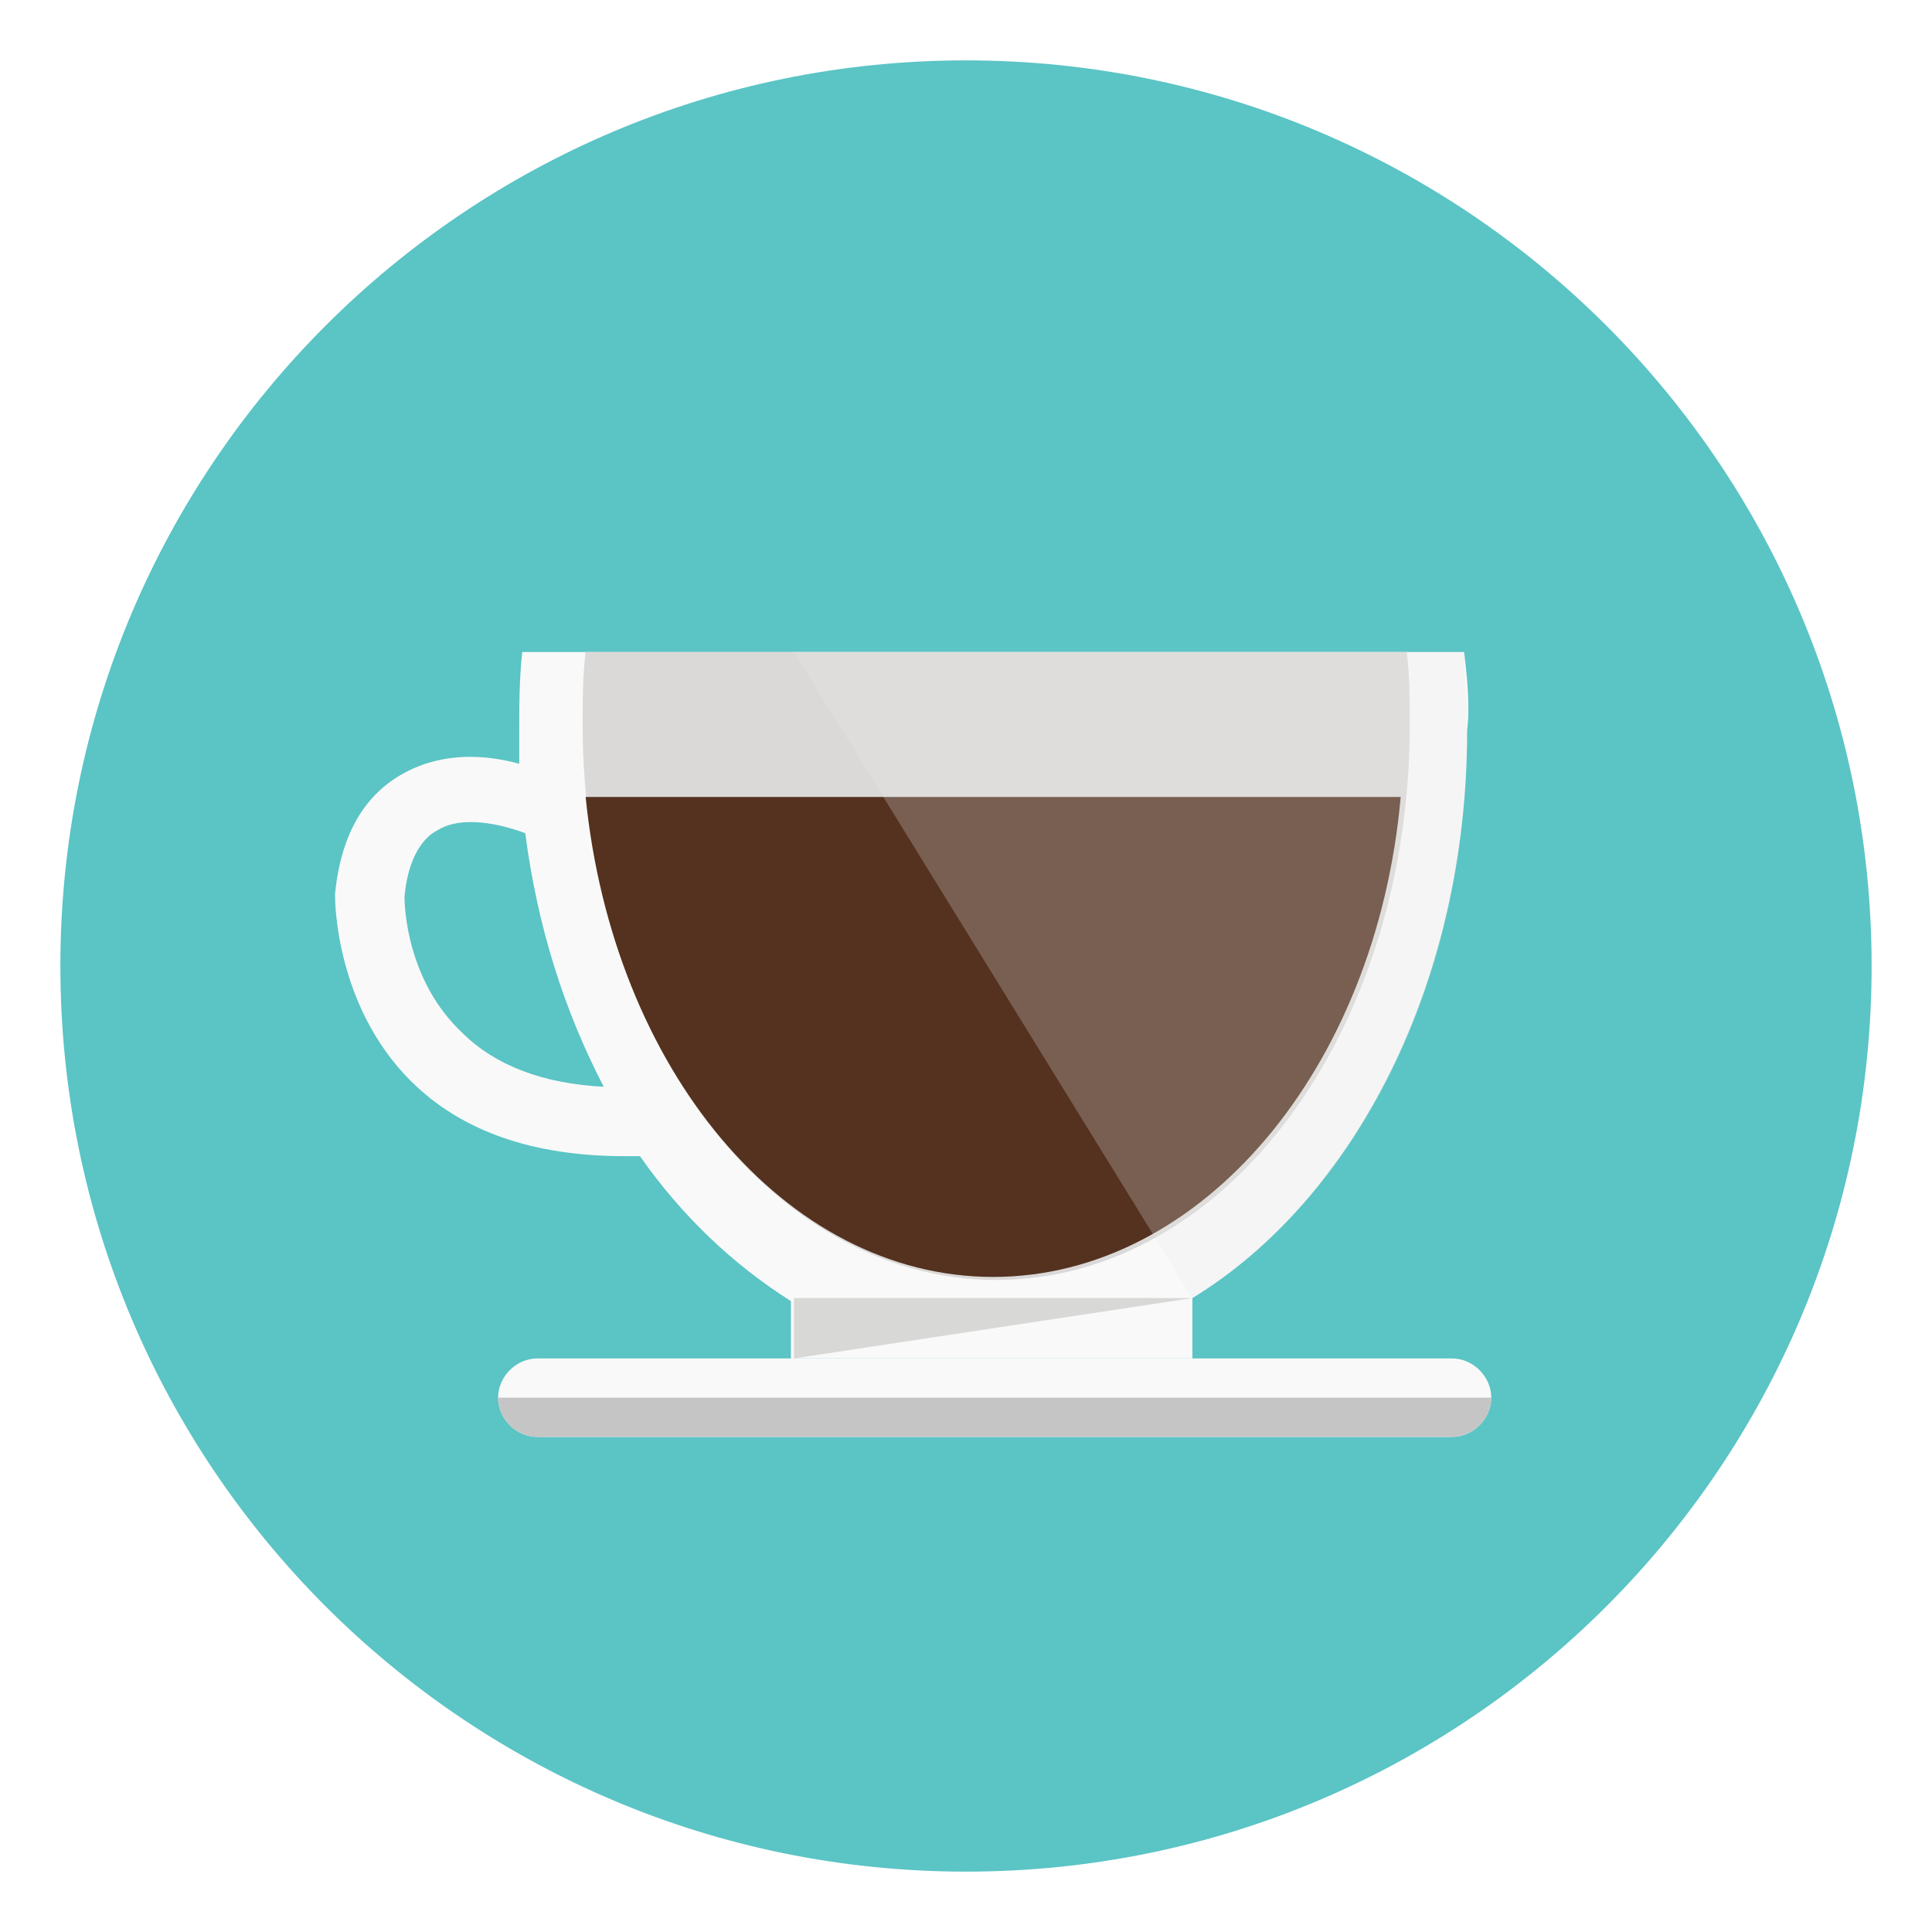
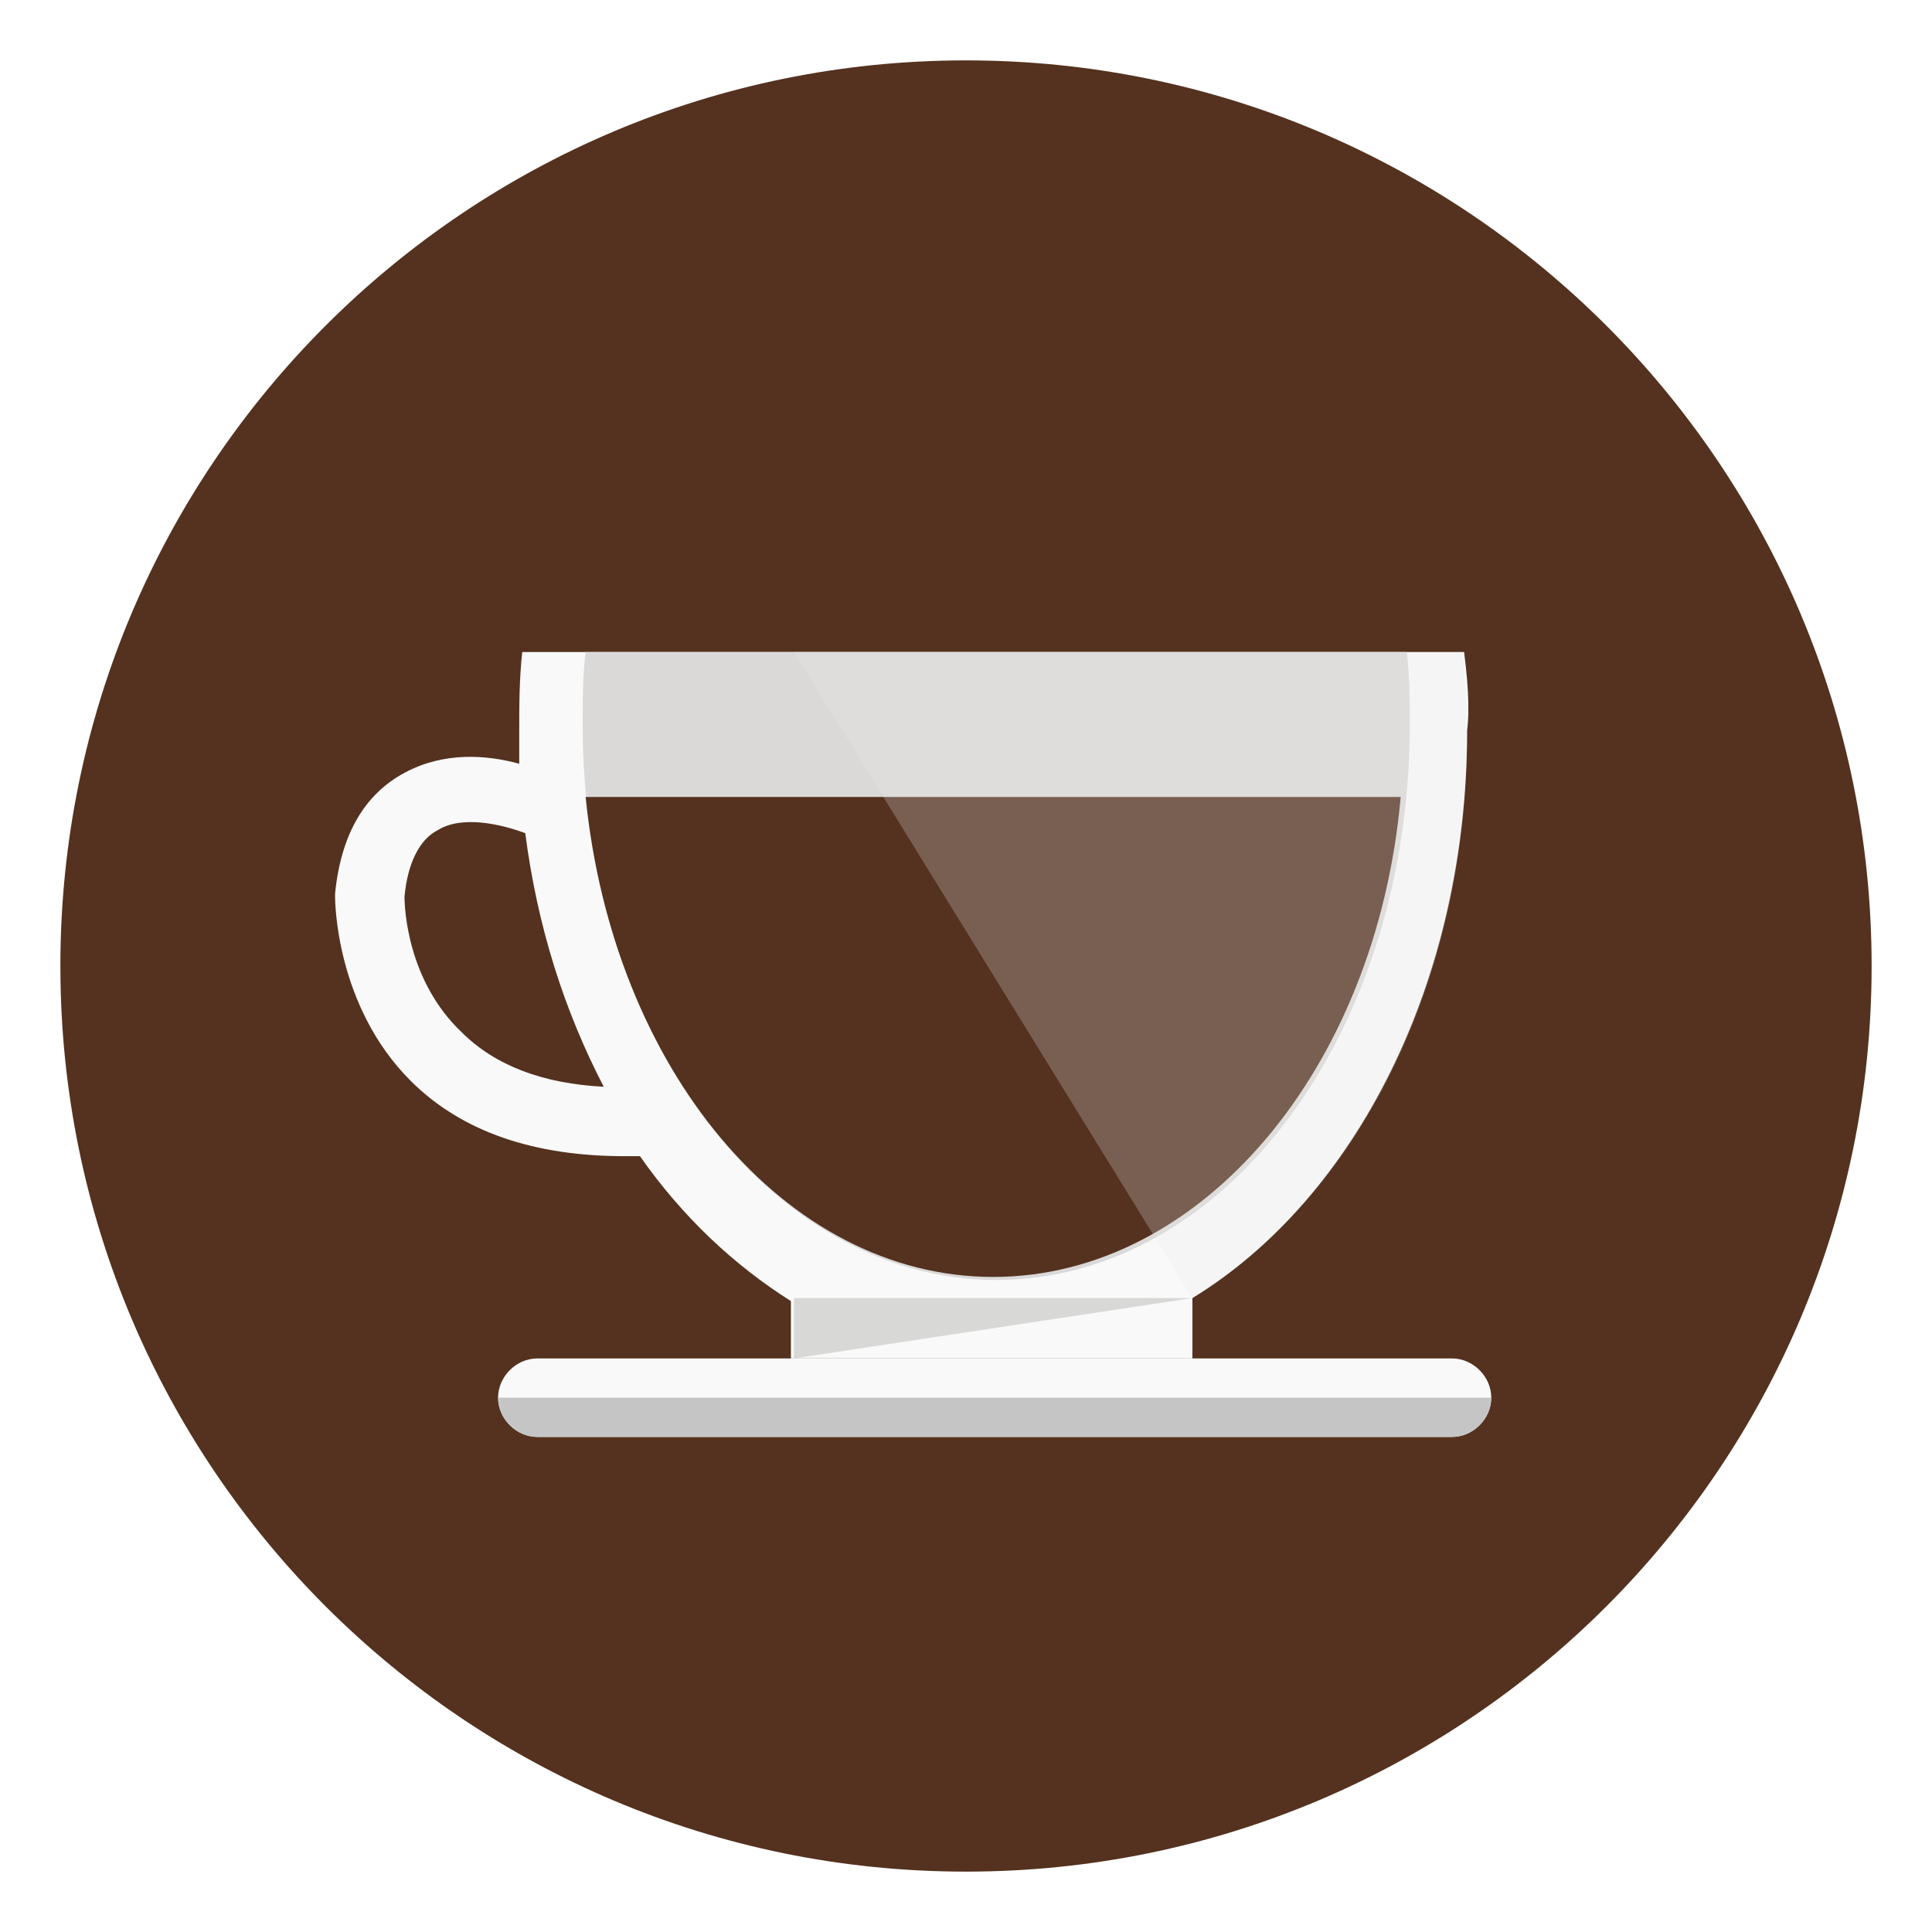
- <svg xmlns="http://www.w3.org/2000/svg" width="800px" height="800px" viewBox="0 0 64 64" enable-background="new 0 0 64 64" id="Layer_1" version="1.1" xml:space="preserve">
-   <g>
-     <g>
-       <circle cx="32" cy="32" fill="#5BC4C5" r="30" />
-     </g>
+ <svg xmlns="http://www.w3.org/2000/svg" width="800px" height="800px" viewBox="0 0 64 64" enable-background="new 0 0 64 64" id="Layer_1" version="1.1" xml:space="preserve" fill="#000000">
+   <g id="SVGRepo_bgCarrier" stroke-width="0" />
+   <g id="SVGRepo_tracerCarrier" stroke-linecap="round" stroke-linejoin="round" />
+   <g id="SVGRepo_iconCarrier">
    <g>
      <g>
-         <path d="M48.5,21.6H17.3c-0.1,0.9-0.1,1.8-0.1,2.7c0,0.3,0,0.7,0,1c-1.1-0.3-2.5-0.4-3.8,0.3     c-1.3,0.7-2.1,2-2.3,4l0,0.1c0,0.1,0,3.6,2.5,6.1c1.7,1.7,4.1,2.5,7.1,2.5c0.2,0,0.4,0,0.5,0c1.4,2,3.1,3.6,5,4.8V45h13.3V43     c5.4-3.3,9.1-10.5,9.1-18.8C48.7,23.4,48.6,22.4,48.5,21.6z M15.3,34.2c-1.8-1.7-1.9-4.1-1.9-4.5c0.1-1.1,0.5-1.9,1.1-2.2     c0.8-0.5,2.1-0.2,2.9,0.1c0.4,3.1,1.3,5.9,2.6,8.4C18,35.9,16.4,35.3,15.3,34.2z" fill="#F9F9F9" />
+         <circle cx="32" cy="32" fill="#54321F" r="30" />
      </g>
      <g>
-         <path d="M19.4,21.6c-0.1,0.8-0.1,1.6-0.1,2.4c0,10.1,6.1,18.4,13.7,18.4c7.6,0,13.7-8.2,13.7-18.4     c0-0.8,0-1.6-0.1-2.4H19.4z" fill="#DBD9D8" />
-       </g>
-       <g>
-         <path d="M16.5,46.3c0-0.7,0.6-1.3,1.3-1.3h30.3c0.7,0,1.3,0.6,1.3,1.3l0,0c0,0.7-0.6,1.3-1.3,1.3H17.8     C17.1,47.6,16.5,47,16.5,46.3L16.5,46.3z" fill="#F9F9F9" />
-       </g>
-       <g>
-         <path d="M17.8,47.6h30.3c0.7,0,1.3-0.6,1.3-1.3H16.5C16.5,47,17.1,47.6,17.8,47.6z" fill="#C6C5C5" />
-       </g>
-       <g>
-         <path d="M19.4,26.4c0.9,9,6.6,15.9,13.5,15.9c6.9,0,12.7-6.9,13.5-15.9H19.4z" fill="#54321F" />
-       </g>
-       <g opacity="0.25">
-         <path d="M48.6,24.3c0-0.9-0.1-1.8-0.1-2.7H26.3L39.5,43C44.9,39.7,48.6,32.6,48.6,24.3z" fill="#E8E7E7" />
-       </g>
-       <g>
-         <polygon fill="#D8D8D7" points="26.3,43 39.5,43 26.3,45    " />
+         <g>
+           <path d="M48.5,21.6H17.3c-0.1,0.9-0.1,1.8-0.1,2.7c0,0.3,0,0.7,0,1c-1.1-0.3-2.5-0.4-3.8,0.3 c-1.3,0.7-2.1,2-2.3,4l0,0.1c0,0.1,0,3.6,2.5,6.1c1.7,1.7,4.1,2.5,7.1,2.5c0.2,0,0.4,0,0.5,0c1.4,2,3.1,3.6,5,4.8V45h13.3V43 c5.4-3.3,9.1-10.5,9.1-18.8C48.7,23.4,48.6,22.4,48.5,21.6z M15.3,34.2c-1.8-1.7-1.9-4.1-1.9-4.5c0.1-1.1,0.5-1.9,1.1-2.2 c0.8-0.5,2.1-0.2,2.9,0.1c0.4,3.1,1.3,5.9,2.6,8.4C18,35.9,16.4,35.3,15.3,34.2z" fill="#F9F9F9" />
+         </g>
+         <g>
+           <path d="M19.4,21.6c-0.1,0.8-0.1,1.6-0.1,2.4c0,10.1,6.1,18.4,13.7,18.4c7.6,0,13.7-8.2,13.7-18.4 c0-0.8,0-1.6-0.1-2.4H19.4z" fill="#DBD9D8" />
+         </g>
+         <g>
+           <path d="M16.5,46.3c0-0.7,0.6-1.3,1.3-1.3h30.3c0.7,0,1.3,0.6,1.3,1.3l0,0c0,0.7-0.6,1.3-1.3,1.3H17.8 C17.1,47.6,16.5,47,16.5,46.3L16.5,46.3z" fill="#F9F9F9" />
+         </g>
+         <g>
+           <path d="M17.8,47.6h30.3c0.7,0,1.3-0.6,1.3-1.3H16.5C16.5,47,17.1,47.6,17.8,47.6z" fill="#C6C5C5" />
+         </g>
+         <g>
+           <path d="M19.4,26.4c0.9,9,6.6,15.9,13.5,15.9c6.9,0,12.7-6.9,13.5-15.9H19.4z" fill="#54321F" />
+         </g>
+         <g opacity="0.25">
+           <path d="M48.6,24.3c0-0.9-0.1-1.8-0.1-2.7H26.3L39.5,43C44.9,39.7,48.6,32.6,48.6,24.3z" fill="#E8E7E7" />
+         </g>
+         <g>
+           <polygon fill="#D8D8D7" points="26.3,43 39.5,43 26.3,45 " />
+         </g>
      </g>
    </g>
  </g>
</svg>
